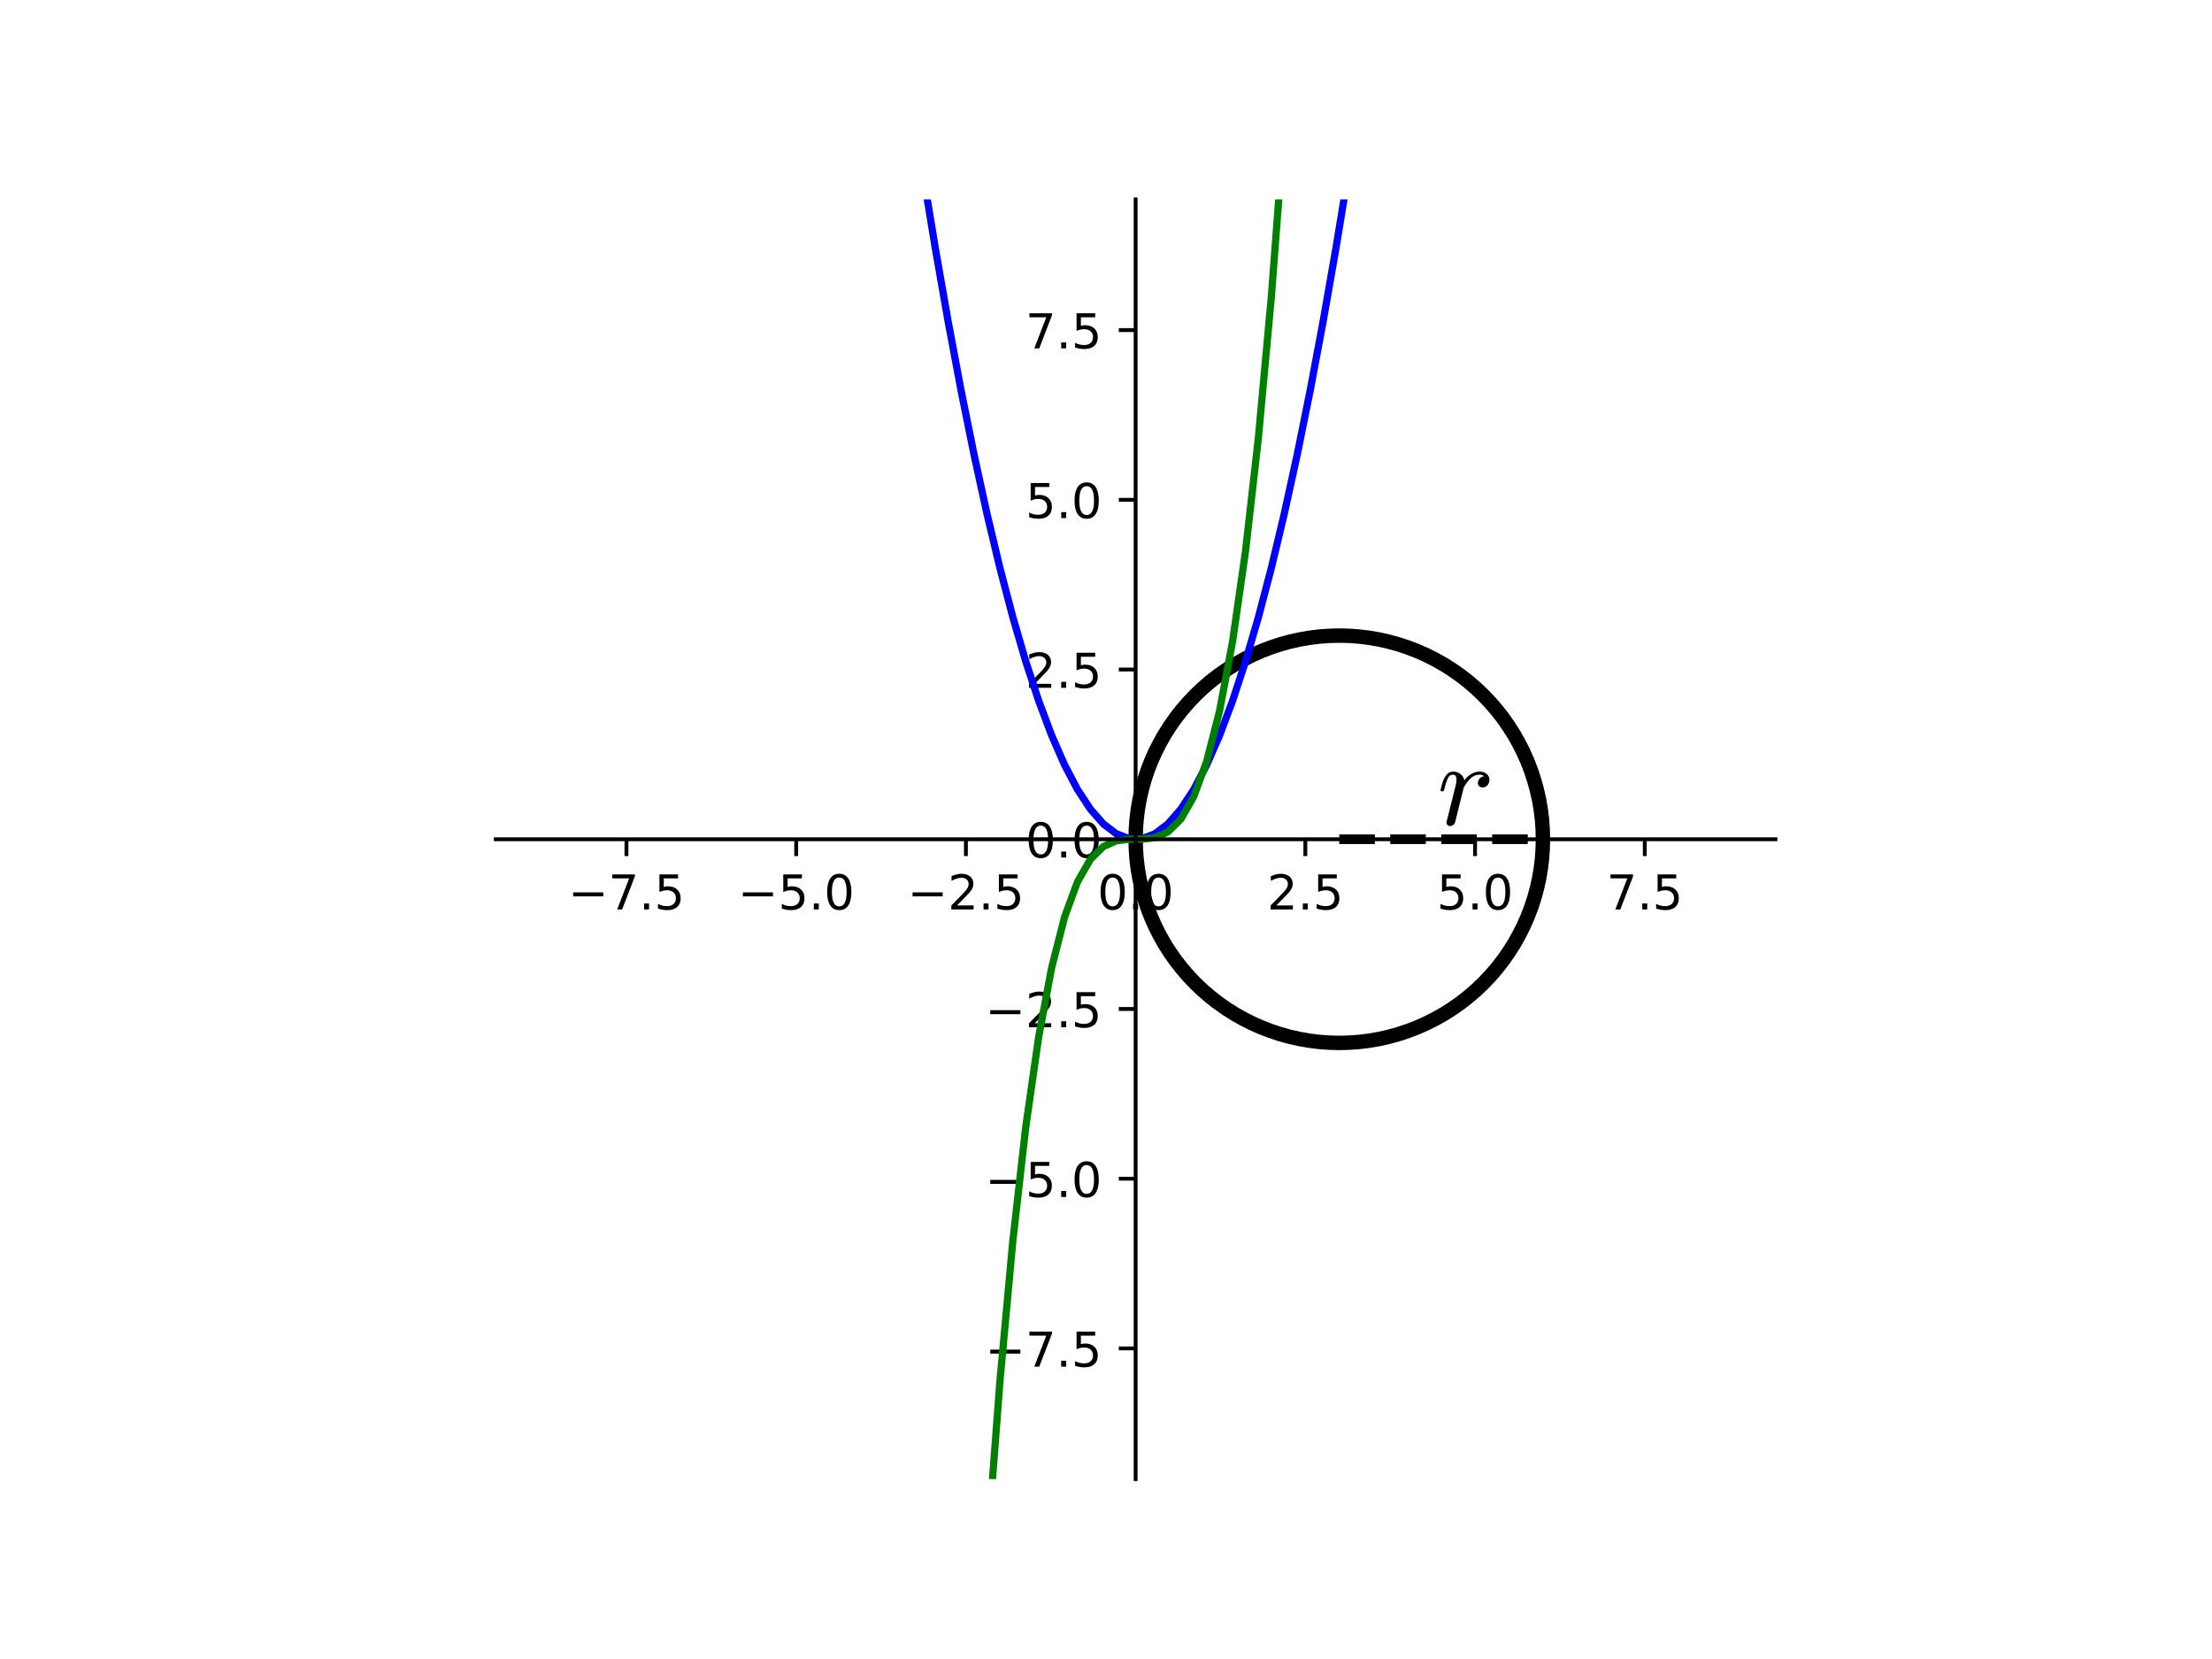
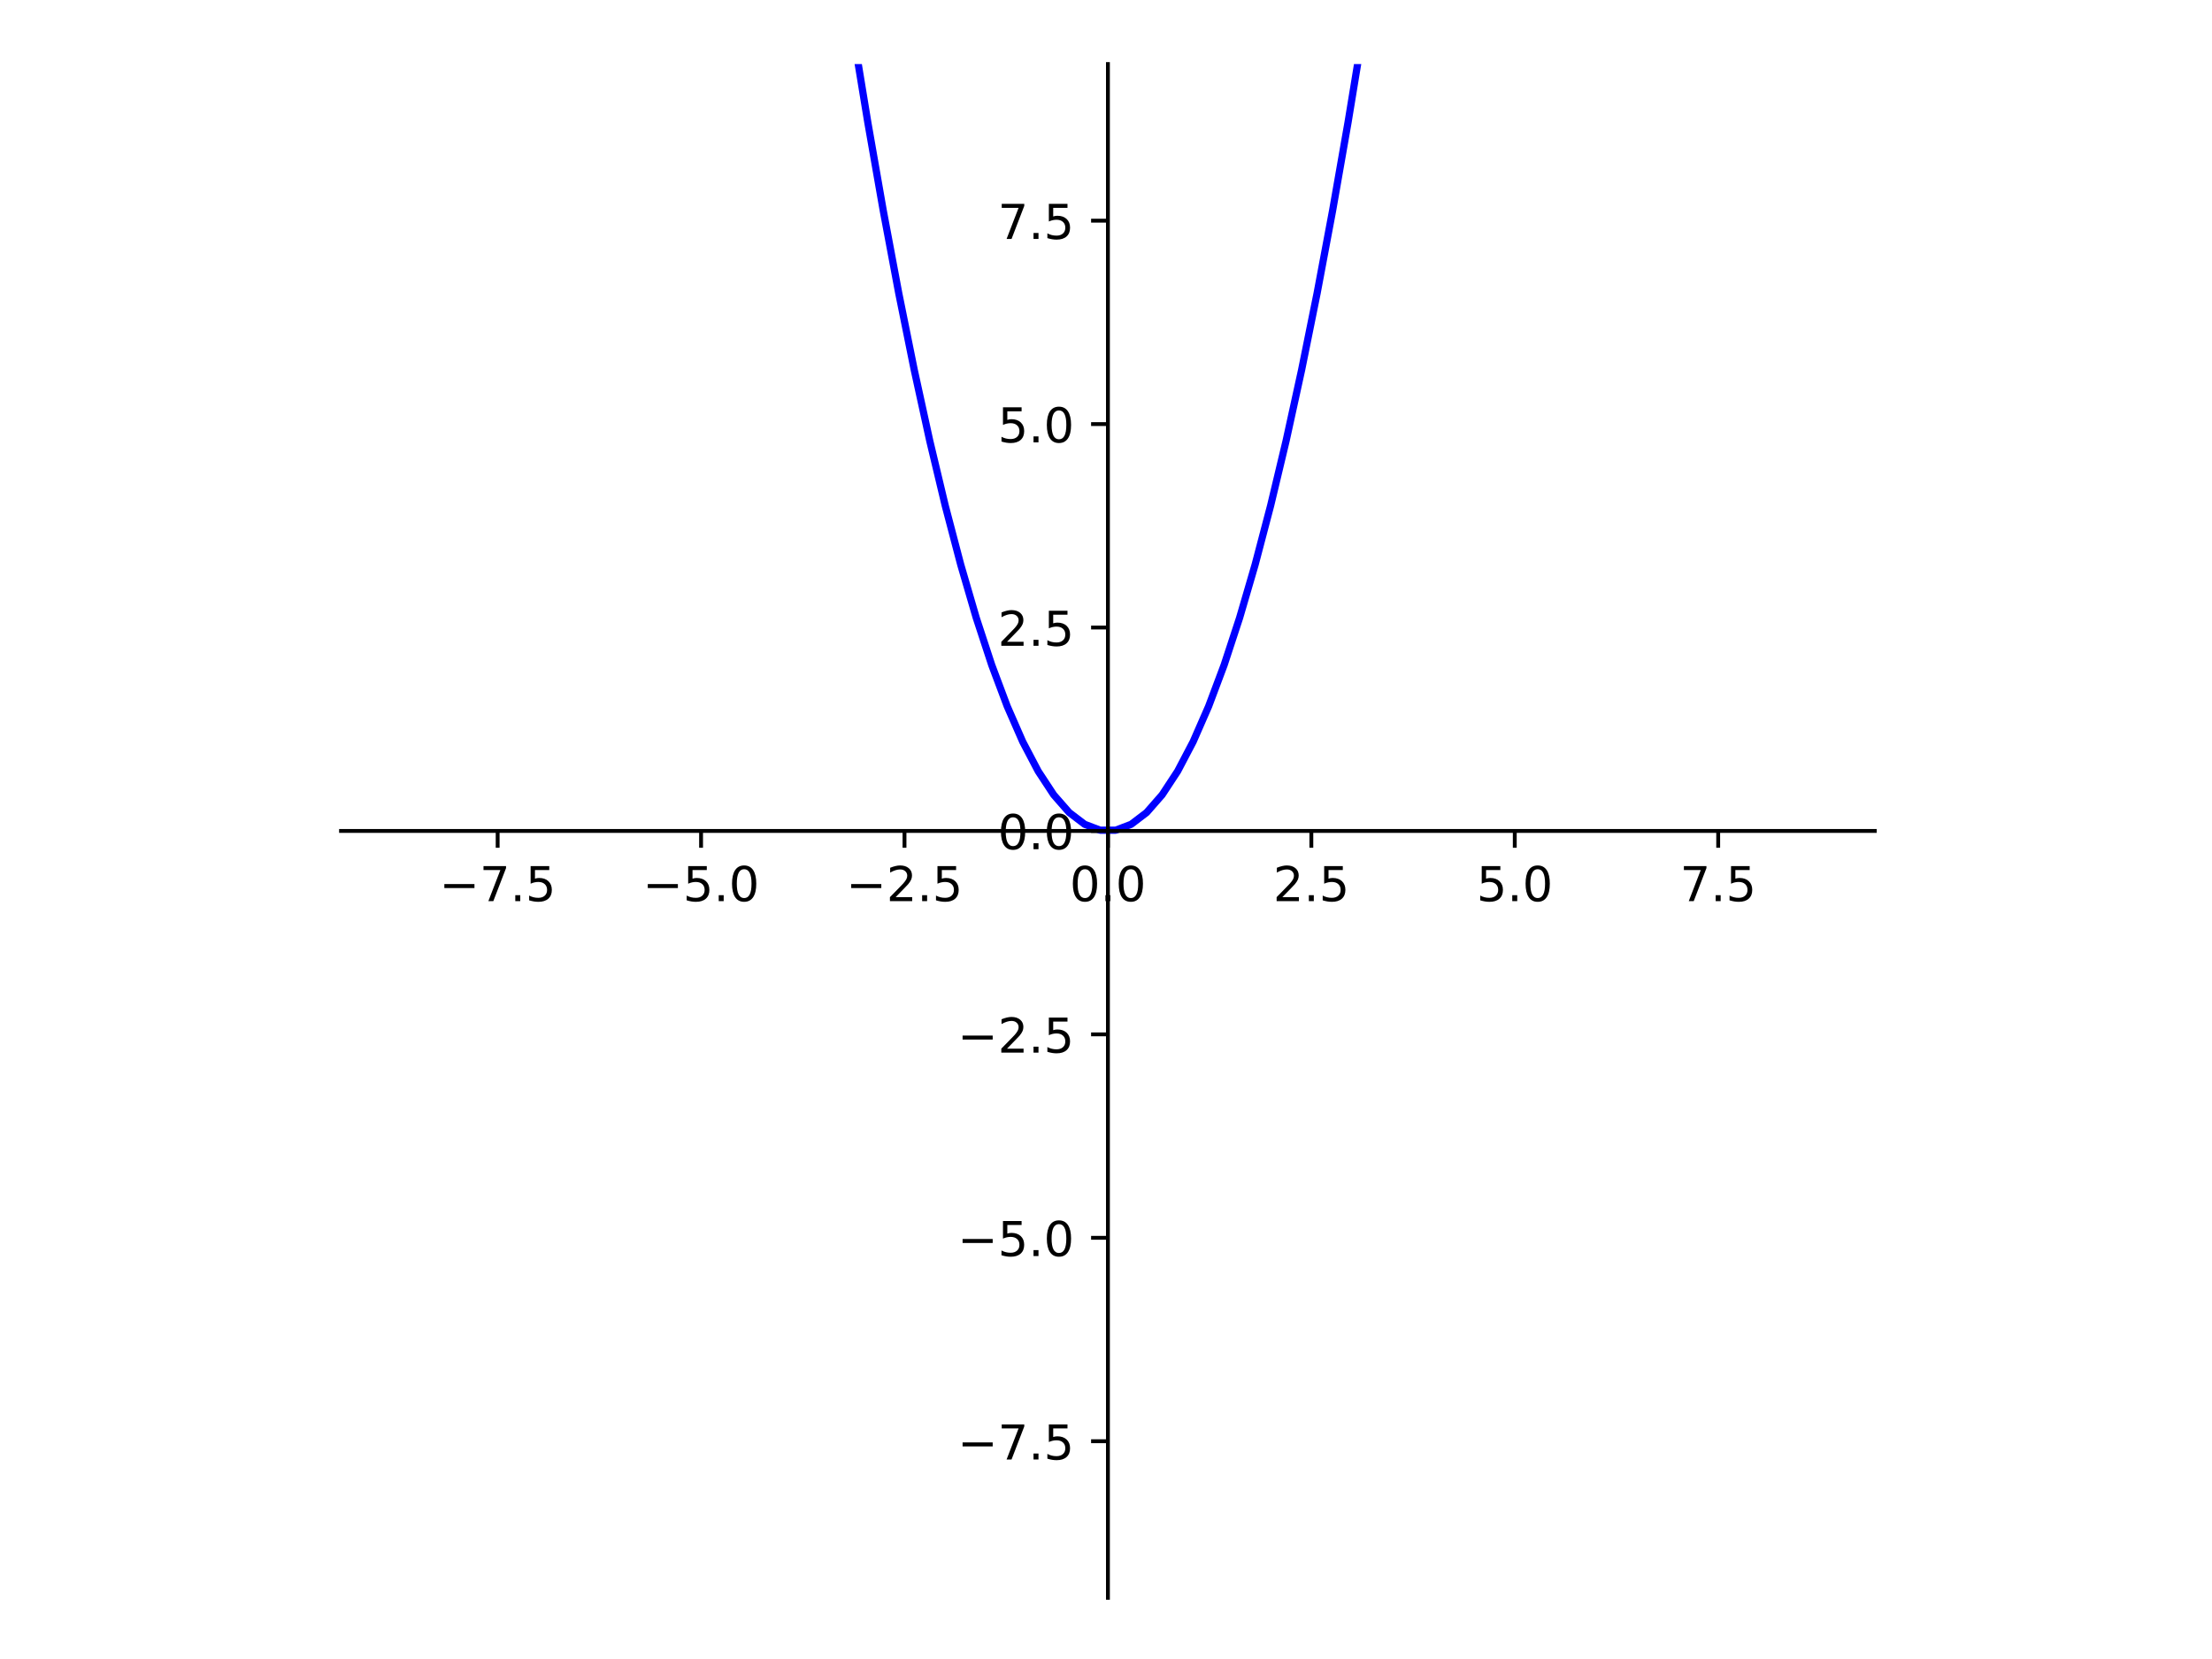
<svg xmlns="http://www.w3.org/2000/svg" xmlns:xlink="http://www.w3.org/1999/xlink" height="345pt" version="1.1" viewBox="0 0 460 345" width="460pt">
  <defs>
    <style type="text/css">
*{stroke-linecap:butt;stroke-linejoin:round;}
  </style>
  </defs>
  <g id="figure_1">
    <g id="patch_1">
      <path d="M 0 345.6  L 460.8 345.6  L 460.8 0  L 0 0  z " style="fill:#ffffff;" />
    </g>
    <g id="axes_1">
      <g id="patch_2">
-         <path d="M 103.104 307.584  L 369.216 307.584  L 369.216 41.472  L 103.104 41.472  z " style="fill:#ffffff;" />
-       </g>
-       <g id="patch_3">
-         <path clip-path="url(#p9805b89463)" d="M 278.513 216.881  C 289.745 216.881 300.519 212.418 308.461 204.476  C 316.403 196.534 320.866 185.76 320.866 174.528  C 320.866 163.296 316.403 152.522 308.461 144.58  C 300.519 136.638 289.745 132.175 278.513 132.175  C 267.281 132.175 256.507 136.638 248.565 144.58  C 240.623 152.522 236.16 163.296 236.16 174.528  C 236.16 185.76 240.623 196.534 248.565 204.476  C 256.507 212.418 267.281 216.881 278.513 216.881  z " style="fill:none;stroke:#000000;stroke-linejoin:miter;stroke-width:3;" />
+         <path d="M 70.92 332.28  L 389.88 332.28  L 389.88 13.32  L 70.92 13.32  z " style="fill:#ffffff;" />
      </g>
      <g id="matplotlib.axis_1">
        <g id="xtick_1">
          <g id="line2d_1">
            <defs>
-               <path d="M 0 0  L 0 3.5  " id="m21bb2115ca" style="stroke:#000000;stroke-width:0.8;" />
-             </defs>
-             <g>
-               <use style="stroke:#000000;stroke-width:0.8;" x="130.277" xlink:href="#m21bb2115ca" y="174.528" />
+               <path d="M 0 0  L 0 3.5  " id="md2841a7d9a" style="stroke:#000000;stroke-width:0.8;" />
+             </defs>
+             <g>
+               <use style="stroke:#000000;stroke-width:0.8;" x="103.49" xlink:href="#md2841a7d9a" y="172.8" />
            </g>
          </g>
          <g id="text_1">
            <defs>
              <path d="M 10.594 35.5  L 73.188 35.5  L 73.188 27.203  L 10.594 27.203  z " id="DejaVuSans-2212" />
              <path d="M 8.203 72.906  L 55.078 72.906  L 55.078 68.703  L 28.609 0  L 18.312 0  L 43.219 64.594  L 8.203 64.594  z " id="DejaVuSans-37" />
              <path d="M 10.688 12.406  L 21 12.406  L 21 0  L 10.688 0  z " id="DejaVuSans-2e" />
              <path d="M 10.797 72.906  L 49.516 72.906  L 49.516 64.594  L 19.828 64.594  L 19.828 46.734  Q 21.969 47.469 24.109 47.828  Q 26.266 48.188 28.422 48.188  Q 40.625 48.188 47.75 41.5  Q 54.891 34.812 54.891 23.391  Q 54.891 11.625 47.562 5.094  Q 40.234 -1.422 26.906 -1.422  Q 22.312 -1.422 17.547 -0.641  Q 12.797 0.141 7.719 1.703  L 7.719 11.625  Q 12.109 9.234 16.797 8.062  Q 21.484 6.891 26.703 6.891  Q 35.156 6.891 40.078 11.328  Q 45.016 15.766 45.016 23.391  Q 45.016 31 40.078 35.438  Q 35.156 39.891 26.703 39.891  Q 22.75 39.891 18.812 39.016  Q 14.891 38.141 10.797 36.281  z " id="DejaVuSans-35" />
            </defs>
-             <g transform="translate(118.136 189.1264)scale(0.1 -0.1)">
+             <g transform="translate(91.34844 187.3984)scale(0.1 -0.1)">
              <use xlink:href="#DejaVuSans-2212" />
              <use x="83.789" xlink:href="#DejaVuSans-37" />
              <use x="147.412" xlink:href="#DejaVuSans-2e" />
              <use x="179.199" xlink:href="#DejaVuSans-35" />
            </g>
          </g>
        </g>
        <g id="xtick_2">
          <g id="line2d_2">
            <g>
-               <use style="stroke:#000000;stroke-width:0.8;" x="165.572" xlink:href="#m21bb2115ca" y="174.528" />
+               <use style="stroke:#000000;stroke-width:0.8;" x="145.793" xlink:href="#md2841a7d9a" y="172.8" />
            </g>
          </g>
          <g id="text_2">
            <defs>
              <path d="M 31.781 66.406  Q 24.172 66.406 20.328 58.906  Q 16.5 51.422 16.5 36.375  Q 16.5 21.391 20.328 13.891  Q 24.172 6.391 31.781 6.391  Q 39.453 6.391 43.281 13.891  Q 47.125 21.391 47.125 36.375  Q 47.125 51.422 43.281 58.906  Q 39.453 66.406 31.781 66.406  z M 31.781 74.219  Q 44.047 74.219 50.516 64.516  Q 56.984 54.828 56.984 36.375  Q 56.984 17.969 50.516 8.266  Q 44.047 -1.422 31.781 -1.422  Q 19.531 -1.422 13.062 8.266  Q 6.594 17.969 6.594 36.375  Q 6.594 54.828 13.062 64.516  Q 19.531 74.219 31.781 74.219  z " id="DejaVuSans-30" />
            </defs>
-             <g transform="translate(153.4302 189.1264)scale(0.1 -0.1)">
+             <g transform="translate(133.6518 187.3984)scale(0.1 -0.1)">
              <use xlink:href="#DejaVuSans-2212" />
              <use x="83.789" xlink:href="#DejaVuSans-35" />
              <use x="147.412" xlink:href="#DejaVuSans-2e" />
              <use x="179.199" xlink:href="#DejaVuSans-30" />
            </g>
          </g>
        </g>
        <g id="xtick_3">
          <g id="line2d_3">
            <g>
-               <use style="stroke:#000000;stroke-width:0.8;" x="200.866" xlink:href="#m21bb2115ca" y="174.528" />
+               <use style="stroke:#000000;stroke-width:0.8;" x="188.097" xlink:href="#md2841a7d9a" y="172.8" />
            </g>
          </g>
          <g id="text_3">
            <defs>
              <path d="M 19.188 8.297  L 53.609 8.297  L 53.609 0  L 7.328 0  L 7.328 8.297  Q 12.938 14.109 22.625 23.891  Q 32.328 33.688 34.812 36.531  Q 39.547 41.844 41.422 45.531  Q 43.312 49.219 43.312 52.781  Q 43.312 58.594 39.234 62.25  Q 35.156 65.922 28.609 65.922  Q 23.969 65.922 18.812 64.312  Q 13.672 62.703 7.812 59.422  L 7.812 69.391  Q 13.766 71.781 18.938 73  Q 24.125 74.219 28.422 74.219  Q 39.75 74.219 46.484 68.547  Q 53.219 62.891 53.219 53.422  Q 53.219 48.922 51.531 44.891  Q 49.859 40.875 45.406 35.406  Q 44.188 33.984 37.641 27.219  Q 31.109 20.453 19.188 8.297  z " id="DejaVuSans-32" />
            </defs>
-             <g transform="translate(188.7244 189.1264)scale(0.1 -0.1)">
+             <g transform="translate(175.9552 187.3984)scale(0.1 -0.1)">
              <use xlink:href="#DejaVuSans-2212" />
              <use x="83.789" xlink:href="#DejaVuSans-32" />
              <use x="147.412" xlink:href="#DejaVuSans-2e" />
              <use x="179.199" xlink:href="#DejaVuSans-35" />
            </g>
          </g>
        </g>
        <g id="xtick_4">
          <g id="line2d_4">
            <g>
-               <use style="stroke:#000000;stroke-width:0.8;" x="236.16" xlink:href="#m21bb2115ca" y="174.528" />
+               <use style="stroke:#000000;stroke-width:0.8;" x="230.4" xlink:href="#md2841a7d9a" y="172.8" />
            </g>
          </g>
          <g id="text_4">
-             <g transform="translate(228.2084 189.1264)scale(0.1 -0.1)">
+             <g transform="translate(222.4484 187.3984)scale(0.1 -0.1)">
              <use xlink:href="#DejaVuSans-30" />
              <use x="63.623" xlink:href="#DejaVuSans-2e" />
              <use x="95.41" xlink:href="#DejaVuSans-30" />
            </g>
          </g>
        </g>
        <g id="xtick_5">
          <g id="line2d_5">
            <g>
-               <use style="stroke:#000000;stroke-width:0.8;" x="271.454" xlink:href="#m21bb2115ca" y="174.528" />
+               <use style="stroke:#000000;stroke-width:0.8;" x="272.703" xlink:href="#md2841a7d9a" y="172.8" />
            </g>
          </g>
          <g id="text_5">
-             <g transform="translate(263.5026 189.1264)scale(0.1 -0.1)">
+             <g transform="translate(264.7518 187.3984)scale(0.1 -0.1)">
              <use xlink:href="#DejaVuSans-32" />
              <use x="63.623" xlink:href="#DejaVuSans-2e" />
              <use x="95.41" xlink:href="#DejaVuSans-35" />
            </g>
          </g>
        </g>
        <g id="xtick_6">
          <g id="line2d_6">
            <g>
-               <use style="stroke:#000000;stroke-width:0.8;" x="306.748" xlink:href="#m21bb2115ca" y="174.528" />
+               <use style="stroke:#000000;stroke-width:0.8;" x="315.007" xlink:href="#md2841a7d9a" y="172.8" />
            </g>
          </g>
          <g id="text_6">
-             <g transform="translate(298.7968 189.1264)scale(0.1 -0.1)">
+             <g transform="translate(307.0552 187.3984)scale(0.1 -0.1)">
              <use xlink:href="#DejaVuSans-35" />
              <use x="63.623" xlink:href="#DejaVuSans-2e" />
              <use x="95.41" xlink:href="#DejaVuSans-30" />
            </g>
          </g>
        </g>
        <g id="xtick_7">
          <g id="line2d_7">
            <g>
-               <use style="stroke:#000000;stroke-width:0.8;" x="342.043" xlink:href="#m21bb2115ca" y="174.528" />
+               <use style="stroke:#000000;stroke-width:0.8;" x="357.31" xlink:href="#md2841a7d9a" y="172.8" />
            </g>
          </g>
          <g id="text_7">
-             <g transform="translate(334.091 189.1264)scale(0.1 -0.1)">
+             <g transform="translate(349.3586 187.3984)scale(0.1 -0.1)">
              <use xlink:href="#DejaVuSans-37" />
              <use x="63.623" xlink:href="#DejaVuSans-2e" />
              <use x="95.41" xlink:href="#DejaVuSans-35" />
            </g>
          </g>
        </g>
      </g>
      <g id="matplotlib.axis_2">
        <g id="ytick_1">
          <g id="line2d_8">
            <defs>
-               <path d="M 0 0  L -3.5 0  " id="me1e0732efe" style="stroke:#000000;stroke-width:0.8;" />
-             </defs>
-             <g>
-               <use style="stroke:#000000;stroke-width:0.8;" x="236.16" xlink:href="#me1e0732efe" y="280.411" />
+               <path d="M 0 0  L -3.5 0  " id="m141e39490f" style="stroke:#000000;stroke-width:0.8;" />
+             </defs>
+             <g>
+               <use style="stroke:#000000;stroke-width:0.8;" x="230.4" xlink:href="#m141e39490f" y="299.71" />
            </g>
          </g>
          <g id="text_8">
-             <g transform="translate(204.8772 284.2098)scale(0.1 -0.1)">
+             <g transform="translate(199.1172 303.5094)scale(0.1 -0.1)">
              <use xlink:href="#DejaVuSans-2212" />
              <use x="83.789" xlink:href="#DejaVuSans-37" />
              <use x="147.412" xlink:href="#DejaVuSans-2e" />
              <use x="179.199" xlink:href="#DejaVuSans-35" />
            </g>
          </g>
        </g>
        <g id="ytick_2">
          <g id="line2d_9">
            <g>
-               <use style="stroke:#000000;stroke-width:0.8;" x="236.16" xlink:href="#me1e0732efe" y="245.116" />
+               <use style="stroke:#000000;stroke-width:0.8;" x="230.4" xlink:href="#m141e39490f" y="257.407" />
            </g>
          </g>
          <g id="text_9">
-             <g transform="translate(204.8772 248.9156)scale(0.1 -0.1)">
+             <g transform="translate(199.1172 261.206)scale(0.1 -0.1)">
              <use xlink:href="#DejaVuSans-2212" />
              <use x="83.789" xlink:href="#DejaVuSans-35" />
              <use x="147.412" xlink:href="#DejaVuSans-2e" />
              <use x="179.199" xlink:href="#DejaVuSans-30" />
            </g>
          </g>
        </g>
        <g id="ytick_3">
          <g id="line2d_10">
            <g>
-               <use style="stroke:#000000;stroke-width:0.8;" x="236.16" xlink:href="#me1e0732efe" y="209.822" />
+               <use style="stroke:#000000;stroke-width:0.8;" x="230.4" xlink:href="#m141e39490f" y="215.103" />
            </g>
          </g>
          <g id="text_10">
-             <g transform="translate(204.8772 213.6214)scale(0.1 -0.1)">
+             <g transform="translate(199.1172 218.9026)scale(0.1 -0.1)">
              <use xlink:href="#DejaVuSans-2212" />
              <use x="83.789" xlink:href="#DejaVuSans-32" />
              <use x="147.412" xlink:href="#DejaVuSans-2e" />
              <use x="179.199" xlink:href="#DejaVuSans-35" />
            </g>
          </g>
        </g>
        <g id="ytick_4">
          <g id="line2d_11">
            <g>
-               <use style="stroke:#000000;stroke-width:0.8;" x="236.16" xlink:href="#me1e0732efe" y="174.528" />
+               <use style="stroke:#000000;stroke-width:0.8;" x="230.4" xlink:href="#m141e39490f" y="172.8" />
            </g>
          </g>
          <g id="text_11">
-             <g transform="translate(213.2569 178.3272)scale(0.1 -0.1)">
+             <g transform="translate(207.4969 176.5992)scale(0.1 -0.1)">
              <use xlink:href="#DejaVuSans-30" />
              <use x="63.623" xlink:href="#DejaVuSans-2e" />
              <use x="95.41" xlink:href="#DejaVuSans-30" />
            </g>
          </g>
        </g>
        <g id="ytick_5">
          <g id="line2d_12">
            <g>
-               <use style="stroke:#000000;stroke-width:0.8;" x="236.16" xlink:href="#me1e0732efe" y="139.234" />
+               <use style="stroke:#000000;stroke-width:0.8;" x="230.4" xlink:href="#m141e39490f" y="130.497" />
            </g>
          </g>
          <g id="text_12">
-             <g transform="translate(213.2569 143.033)scale(0.1 -0.1)">
+             <g transform="translate(207.4969 134.2958)scale(0.1 -0.1)">
              <use xlink:href="#DejaVuSans-32" />
              <use x="63.623" xlink:href="#DejaVuSans-2e" />
              <use x="95.41" xlink:href="#DejaVuSans-35" />
            </g>
          </g>
        </g>
        <g id="ytick_6">
          <g id="line2d_13">
            <g>
-               <use style="stroke:#000000;stroke-width:0.8;" x="236.16" xlink:href="#me1e0732efe" y="103.94" />
+               <use style="stroke:#000000;stroke-width:0.8;" x="230.4" xlink:href="#m141e39490f" y="88.193" />
            </g>
          </g>
          <g id="text_13">
-             <g transform="translate(213.2569 107.7388)scale(0.1 -0.1)">
+             <g transform="translate(207.4969 91.99245)scale(0.1 -0.1)">
              <use xlink:href="#DejaVuSans-35" />
              <use x="63.623" xlink:href="#DejaVuSans-2e" />
              <use x="95.41" xlink:href="#DejaVuSans-30" />
            </g>
          </g>
        </g>
        <g id="ytick_7">
          <g id="line2d_14">
            <g>
-               <use style="stroke:#000000;stroke-width:0.8;" x="236.16" xlink:href="#me1e0732efe" y="68.645" />
+               <use style="stroke:#000000;stroke-width:0.8;" x="230.4" xlink:href="#m141e39490f" y="45.89" />
            </g>
          </g>
          <g id="text_14">
-             <g transform="translate(213.2569 72.44462)scale(0.1 -0.1)">
+             <g transform="translate(207.4969 49.68907)scale(0.1 -0.1)">
              <use xlink:href="#DejaVuSans-37" />
              <use x="63.623" xlink:href="#DejaVuSans-2e" />
              <use x="95.41" xlink:href="#DejaVuSans-35" />
            </g>
          </g>
        </g>
      </g>
      <g id="line2d_15">
-         <path clip-path="url(#p9805b89463)" d="M 278.513 174.528  L 320.866 174.528  " style="fill:none;stroke:#000000;stroke-dasharray:7.4,3.2;stroke-dashoffset:0;stroke-width:2;" />
-       </g>
-       <g id="line2d_16">
-         <path clip-path="url(#p9805b89463)" d="M 186.381 -1  L 186.432 -0.633  L 189.12 17.791  L 191.808 35.192  L 194.496 51.569  L 197.184 66.923  L 199.872 81.254  L 202.56 94.56  L 205.248 106.843  L 207.936 118.103  L 210.624 128.339  L 213.312 137.551  L 216 145.74  L 218.688 152.905  L 221.376 159.046  L 224.064 164.164  L 226.752 168.259  L 229.44 171.329  L 232.128 173.376  L 234.816 174.4  L 237.504 174.4  L 240.192 173.376  L 242.88 171.329  L 245.568 168.259  L 248.256 164.164  L 250.944 159.046  L 253.632 152.905  L 256.32 145.74  L 259.008 137.551  L 261.696 128.339  L 264.384 118.103  L 267.072 106.843  L 269.76 94.56  L 272.448 81.254  L 275.136 66.923  L 277.824 51.569  L 280.512 35.192  L 283.2 17.791  L 285.888 -0.633  L 285.939 -1  " style="fill:none;stroke:#0000ff;stroke-linecap:square;stroke-width:1.5;" />
-       </g>
-       <g id="line2d_17">
-         <path clip-path="url(#p9805b89463)" d="M 203.725 346.6  L 205.248 322.73  L 207.936 287.333  L 210.624 258.075  L 213.312 234.372  L 216 215.638  L 218.688 201.289  L 221.376 190.74  L 224.064 183.408  L 226.752 178.706  L 229.44 176.051  L 232.128 174.857  L 234.816 174.54  L 237.504 174.516  L 240.192 174.199  L 242.88 173.005  L 245.568 170.35  L 248.256 165.648  L 250.944 158.316  L 253.632 147.767  L 256.32 133.418  L 259.008 114.684  L 261.696 90.981  L 264.384 61.723  L 267.072 26.326  L 268.816 -1  " style="fill:none;stroke:#008000;stroke-linecap:square;stroke-width:1.5;" />
+         <path clip-path="url(#pe1675b9704)" d="M 176.191 -1  L 177.24 5.793  L 180.462 25.423  L 183.684 43.826  L 186.905 61.002  L 190.127 76.951  L 193.349 91.674  L 196.571 105.169  L 199.793 117.438  L 203.015 128.479  L 206.236 138.294  L 209.458 146.882  L 212.68 154.244  L 215.902 160.378  L 219.124 165.285  L 222.345 168.966  L 225.567 171.42  L 228.789 172.647  L 232.011 172.647  L 235.233 171.42  L 238.455 168.966  L 241.676 165.285  L 244.898 160.378  L 248.12 154.244  L 251.342 146.882  L 254.564 138.294  L 257.785 128.479  L 261.007 117.438  L 264.229 105.169  L 267.451 91.674  L 270.673 76.951  L 273.895 61.002  L 277.116 43.826  L 280.338 25.423  L 283.56 5.793  L 284.609 -1  " style="fill:none;stroke:#0000ff;stroke-linecap:square;stroke-width:1.5;" />
+       </g>
+       <g id="patch_3">
+         <path d="M 230.4 332.28  L 230.4 13.32  " style="fill:none;stroke:#000000;stroke-linecap:square;stroke-linejoin:miter;stroke-width:0.8;" />
      </g>
      <g id="patch_4">
-         <path d="M 236.16 307.584  L 236.16 41.472  " style="fill:none;stroke:#000000;stroke-linecap:square;stroke-linejoin:miter;stroke-width:0.8;" />
+         <path d="M 389.88 332.28  L 389.88 13.32  " style="fill:none;" />
      </g>
      <g id="patch_5">
-         <path d="M 369.216 307.584  L 369.216 41.472  " style="fill:none;" />
+         <path d="M 70.92 172.8  L 389.88 172.8  " style="fill:none;stroke:#000000;stroke-linecap:square;stroke-linejoin:miter;stroke-width:0.8;" />
      </g>
      <g id="patch_6">
-         <path d="M 103.104 174.528  L 369.216 174.528  " style="fill:none;stroke:#000000;stroke-linecap:square;stroke-linejoin:miter;stroke-width:0.8;" />
-       </g>
-       <g id="patch_7">
-         <path d="M 103.104 41.472  L 369.216 41.472  " style="fill:none;" />
-       </g>
-       <g id="text_15">
-         <defs>
-           <path d="M 7.719 1.703  Q 7.719 2.297 7.812 2.594  L 15.281 32.422  Q 16.016 35.203 16.016 37.312  Q 16.016 41.609 13.094 41.609  Q 9.969 41.609 8.453 37.859  Q 6.938 34.125 5.516 28.422  Q 5.516 28.125 5.219 27.953  Q 4.938 27.781 4.688 27.781  L 3.516 27.781  Q 3.172 27.781 2.922 28.141  Q 2.688 28.516 2.688 28.812  Q 3.766 33.156 4.766 36.172  Q 5.766 39.203 7.891 41.688  Q 10.016 44.188 13.188 44.188  Q 16.656 44.188 19.266 42.188  Q 21.875 40.188 22.516 36.922  Q 25.047 40.234 28.297 42.203  Q 31.547 44.188 35.406 44.188  Q 38.578 44.188 40.984 42.328  Q 43.406 40.484 43.406 37.312  Q 43.406 34.766 41.812 32.875  Q 40.234 31 37.594 31  Q 35.984 31 34.891 32  Q 33.797 33.016 33.797 34.625  Q 33.797 36.812 35.406 38.547  Q 37.016 40.281 39.109 40.281  Q 37.5 41.609 35.203 41.609  Q 30.906 41.609 27.734 38.547  Q 24.562 35.5 22.016 30.812  L 14.891 2.203  Q 14.547 0.828 13.344 -0.141  Q 12.156 -1.125 10.688 -1.125  Q 9.469 -1.125 8.594 -0.344  Q 7.719 0.438 7.719 1.703  z " id="Cmmi10-72" />
-         </defs>
-         <g transform="translate(298.8853 171.7045)scale(0.25 -0.25)">
-           <use transform="translate(0 0.8125)" xlink:href="#Cmmi10-72" />
-         </g>
+         <path d="M 70.92 13.32  L 389.88 13.32  " style="fill:none;" />
      </g>
    </g>
  </g>
  <defs>
-     <clipPath id="p9805b89463">
-       <rect height="266.112" width="266.112" x="103.104" y="41.472" />
+     <clipPath id="pe1675b9704">
+       <rect height="318.96" width="318.96" x="70.92" y="13.32" />
    </clipPath>
  </defs>
</svg>
